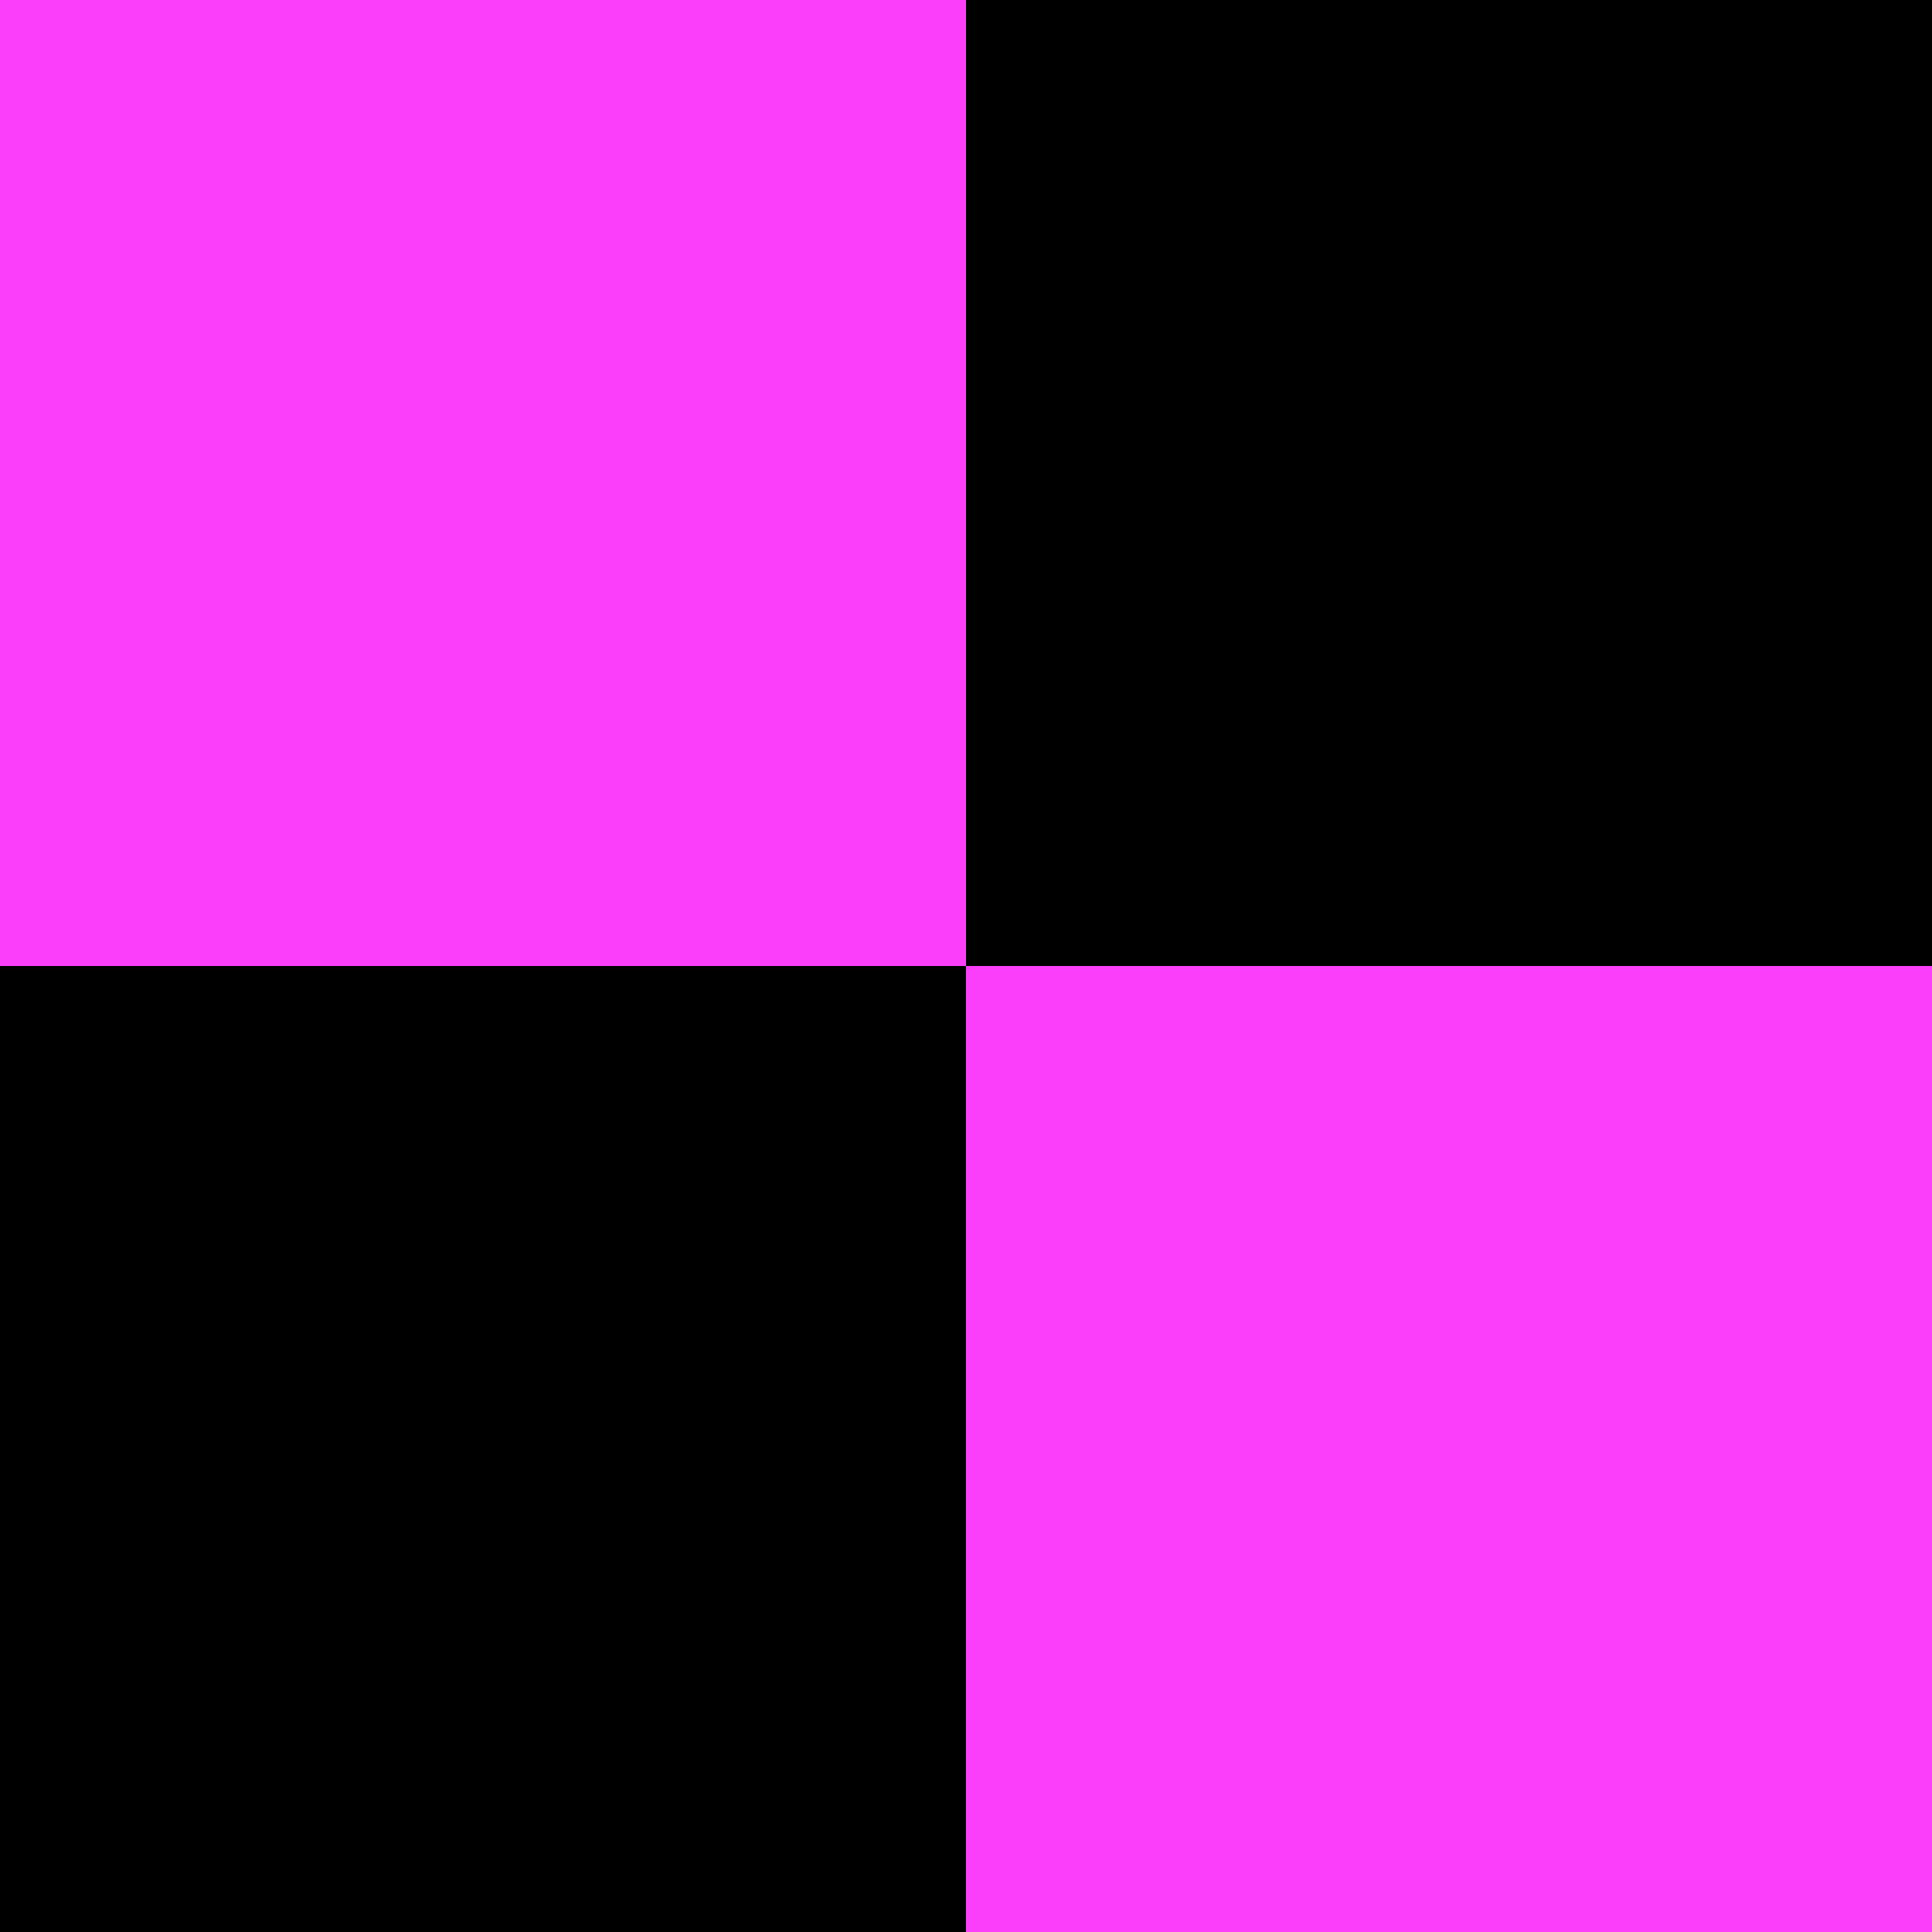
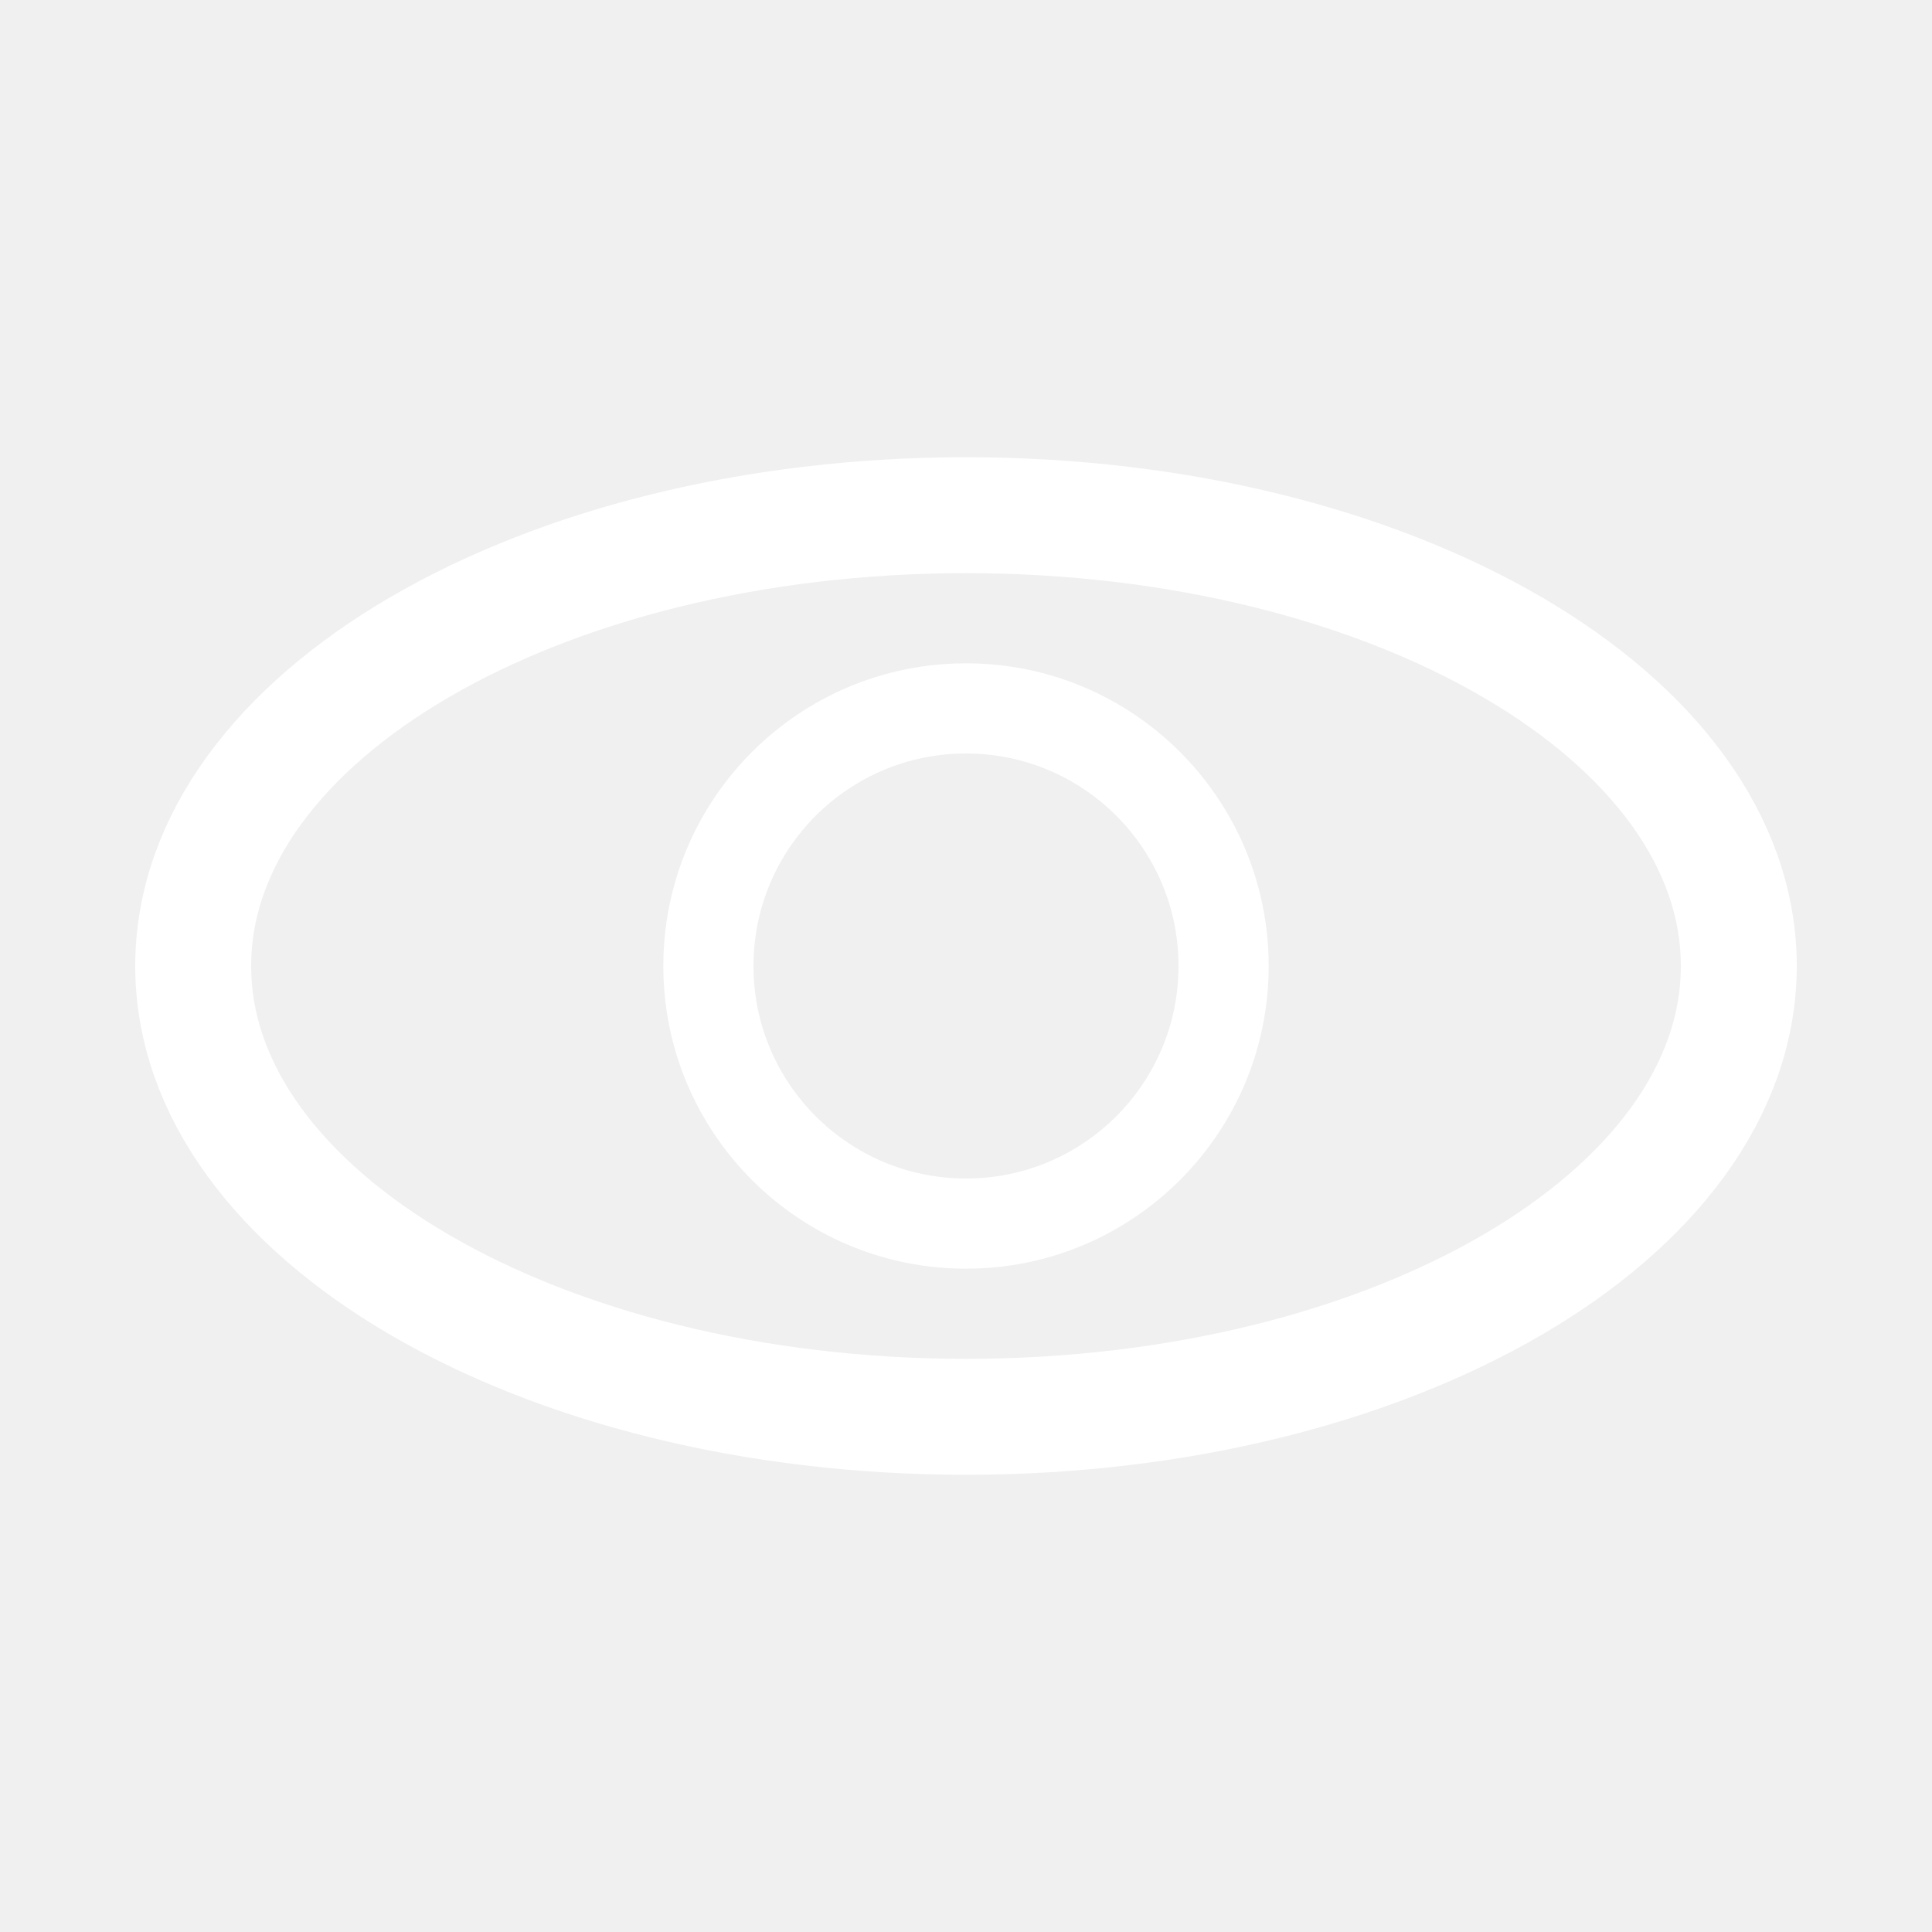
<svg xmlns="http://www.w3.org/2000/svg" width="300" height="300" viewBox="0 0 300 300">
-   <rect x="0" y="0" width="300" height="300" fill="#fb3ef9" />
-   <rect x="0" y="150" width="150" height="150" fill="#000" />
-   <rect x="150" y="0" width="150" height="150" fill="#000" />
+   <ellipse cx="150" cy="150" rx="120" ry="70" fill="none" stroke="#fff" stroke-width="18" />
+   <circle cx="150" cy="150" r="40" fill="none" stroke="#fff" stroke-width="14" />
</svg>
